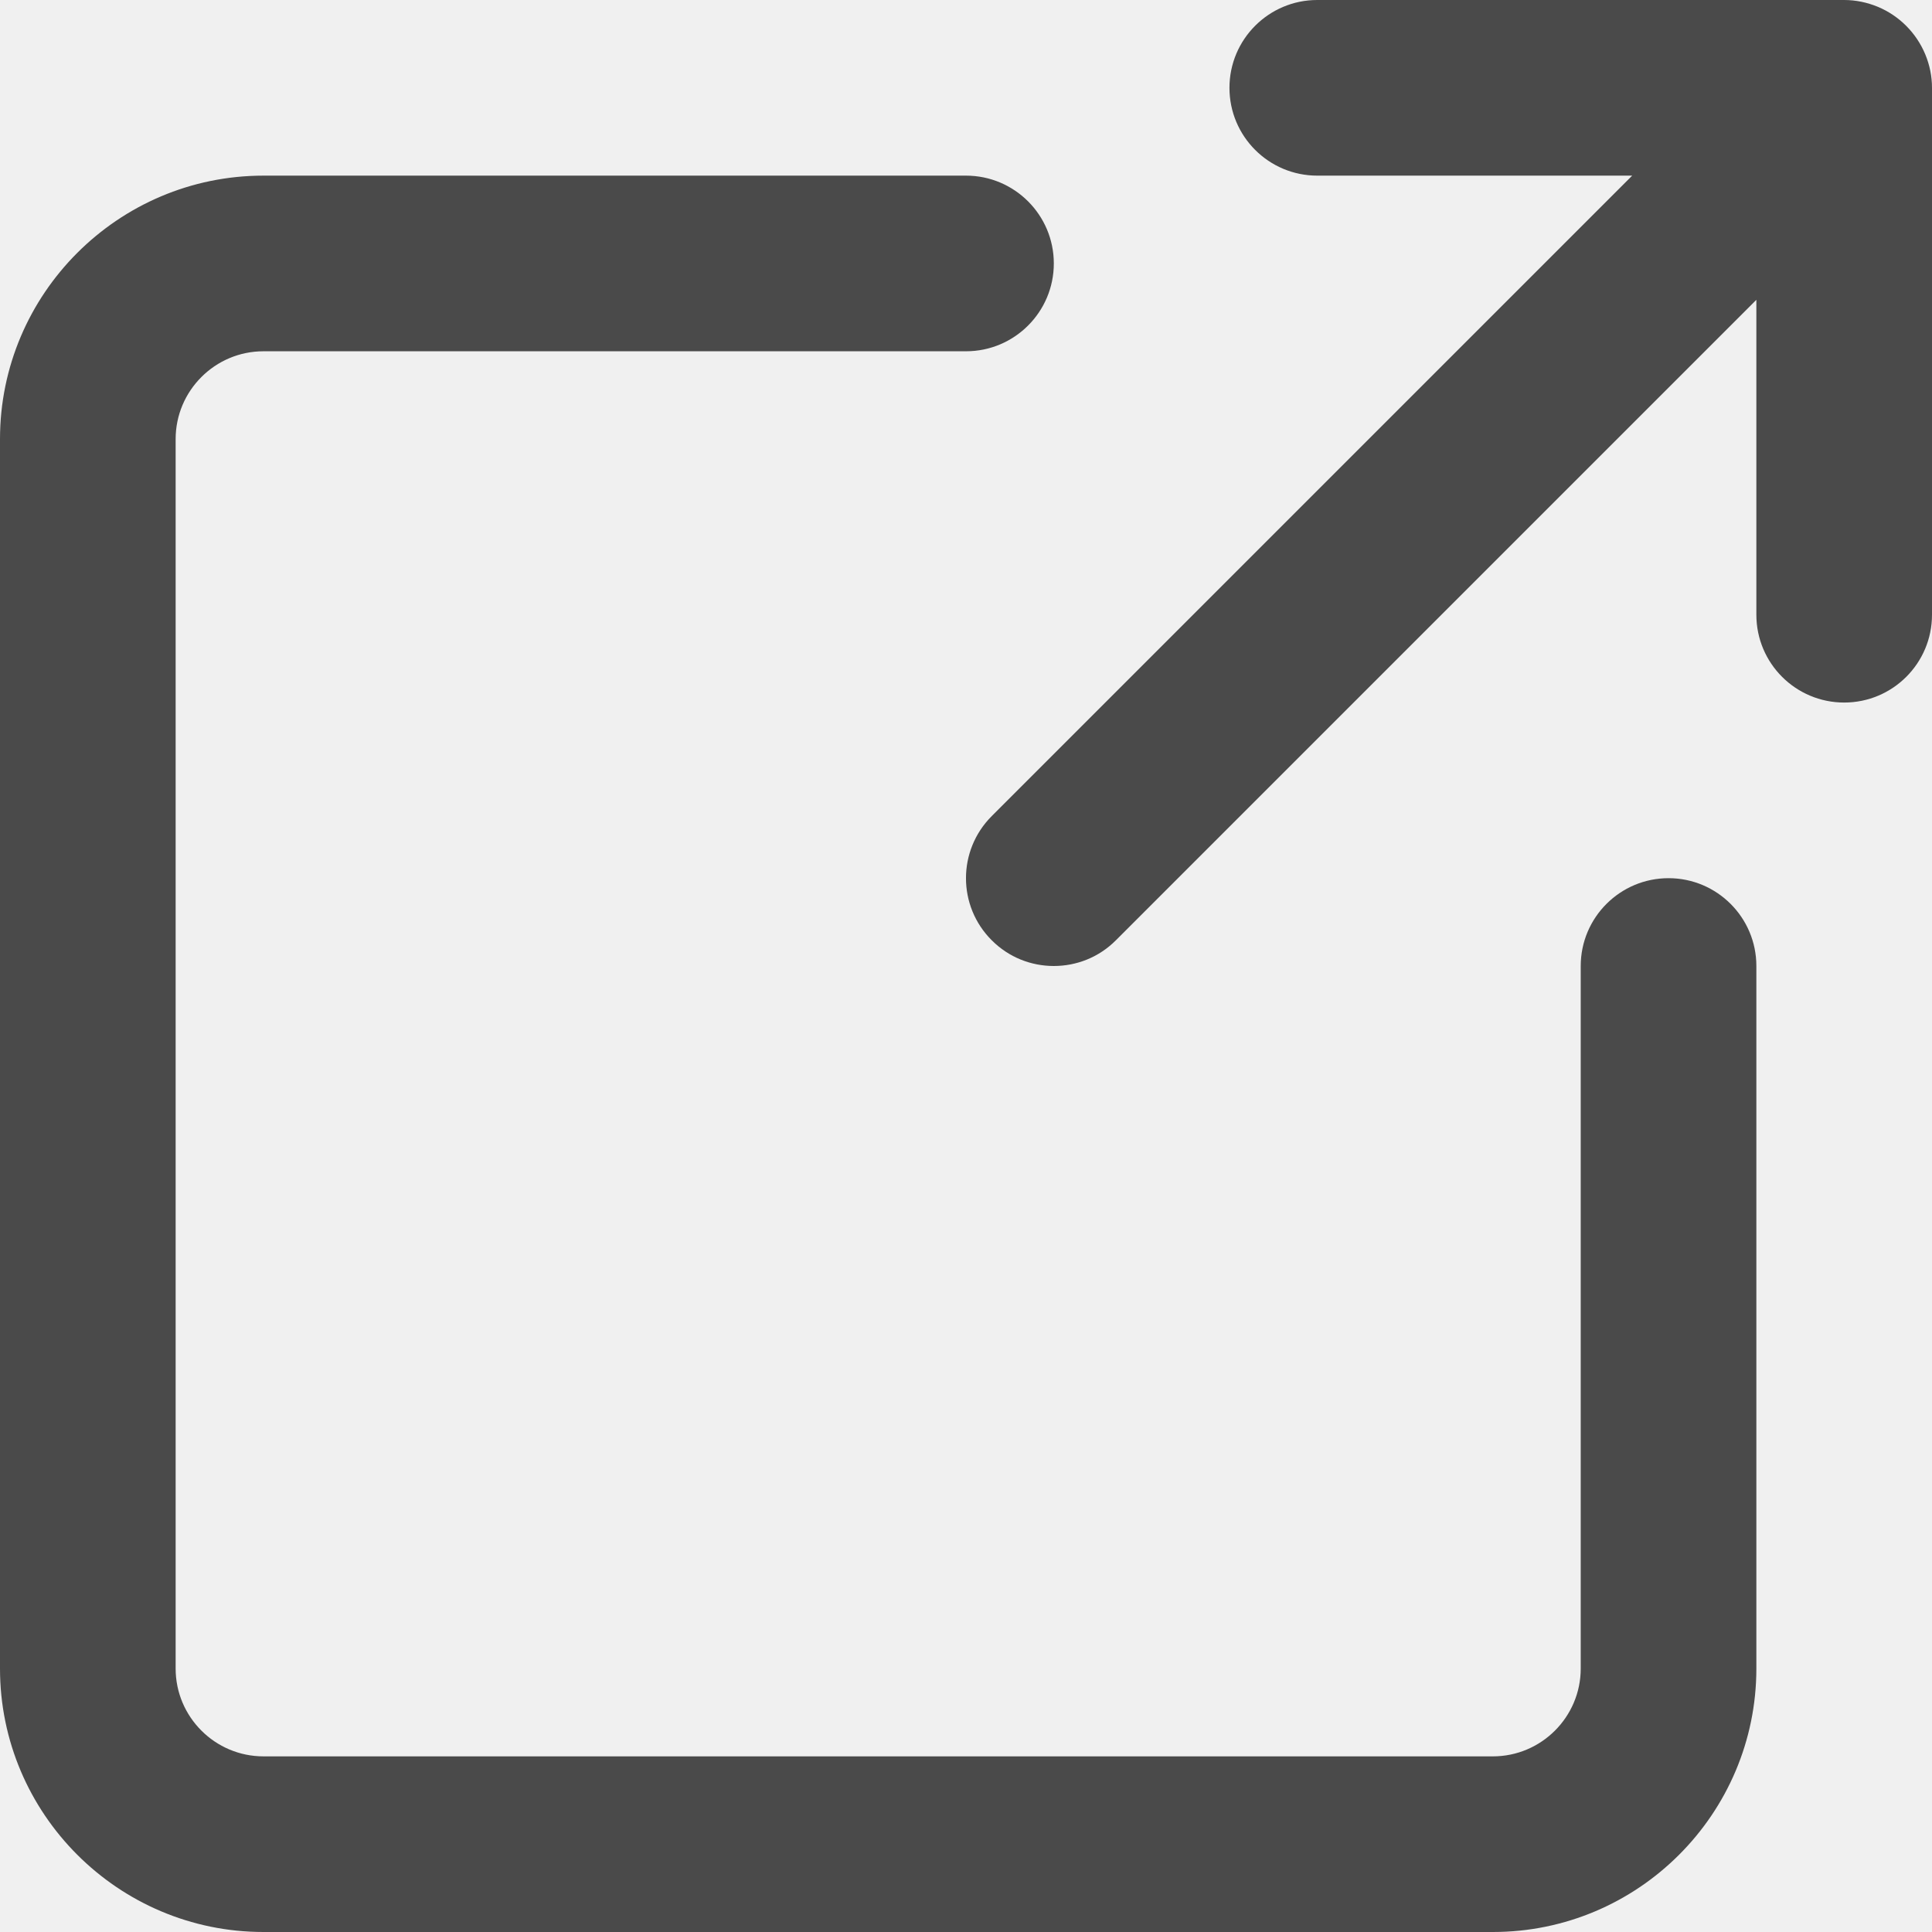
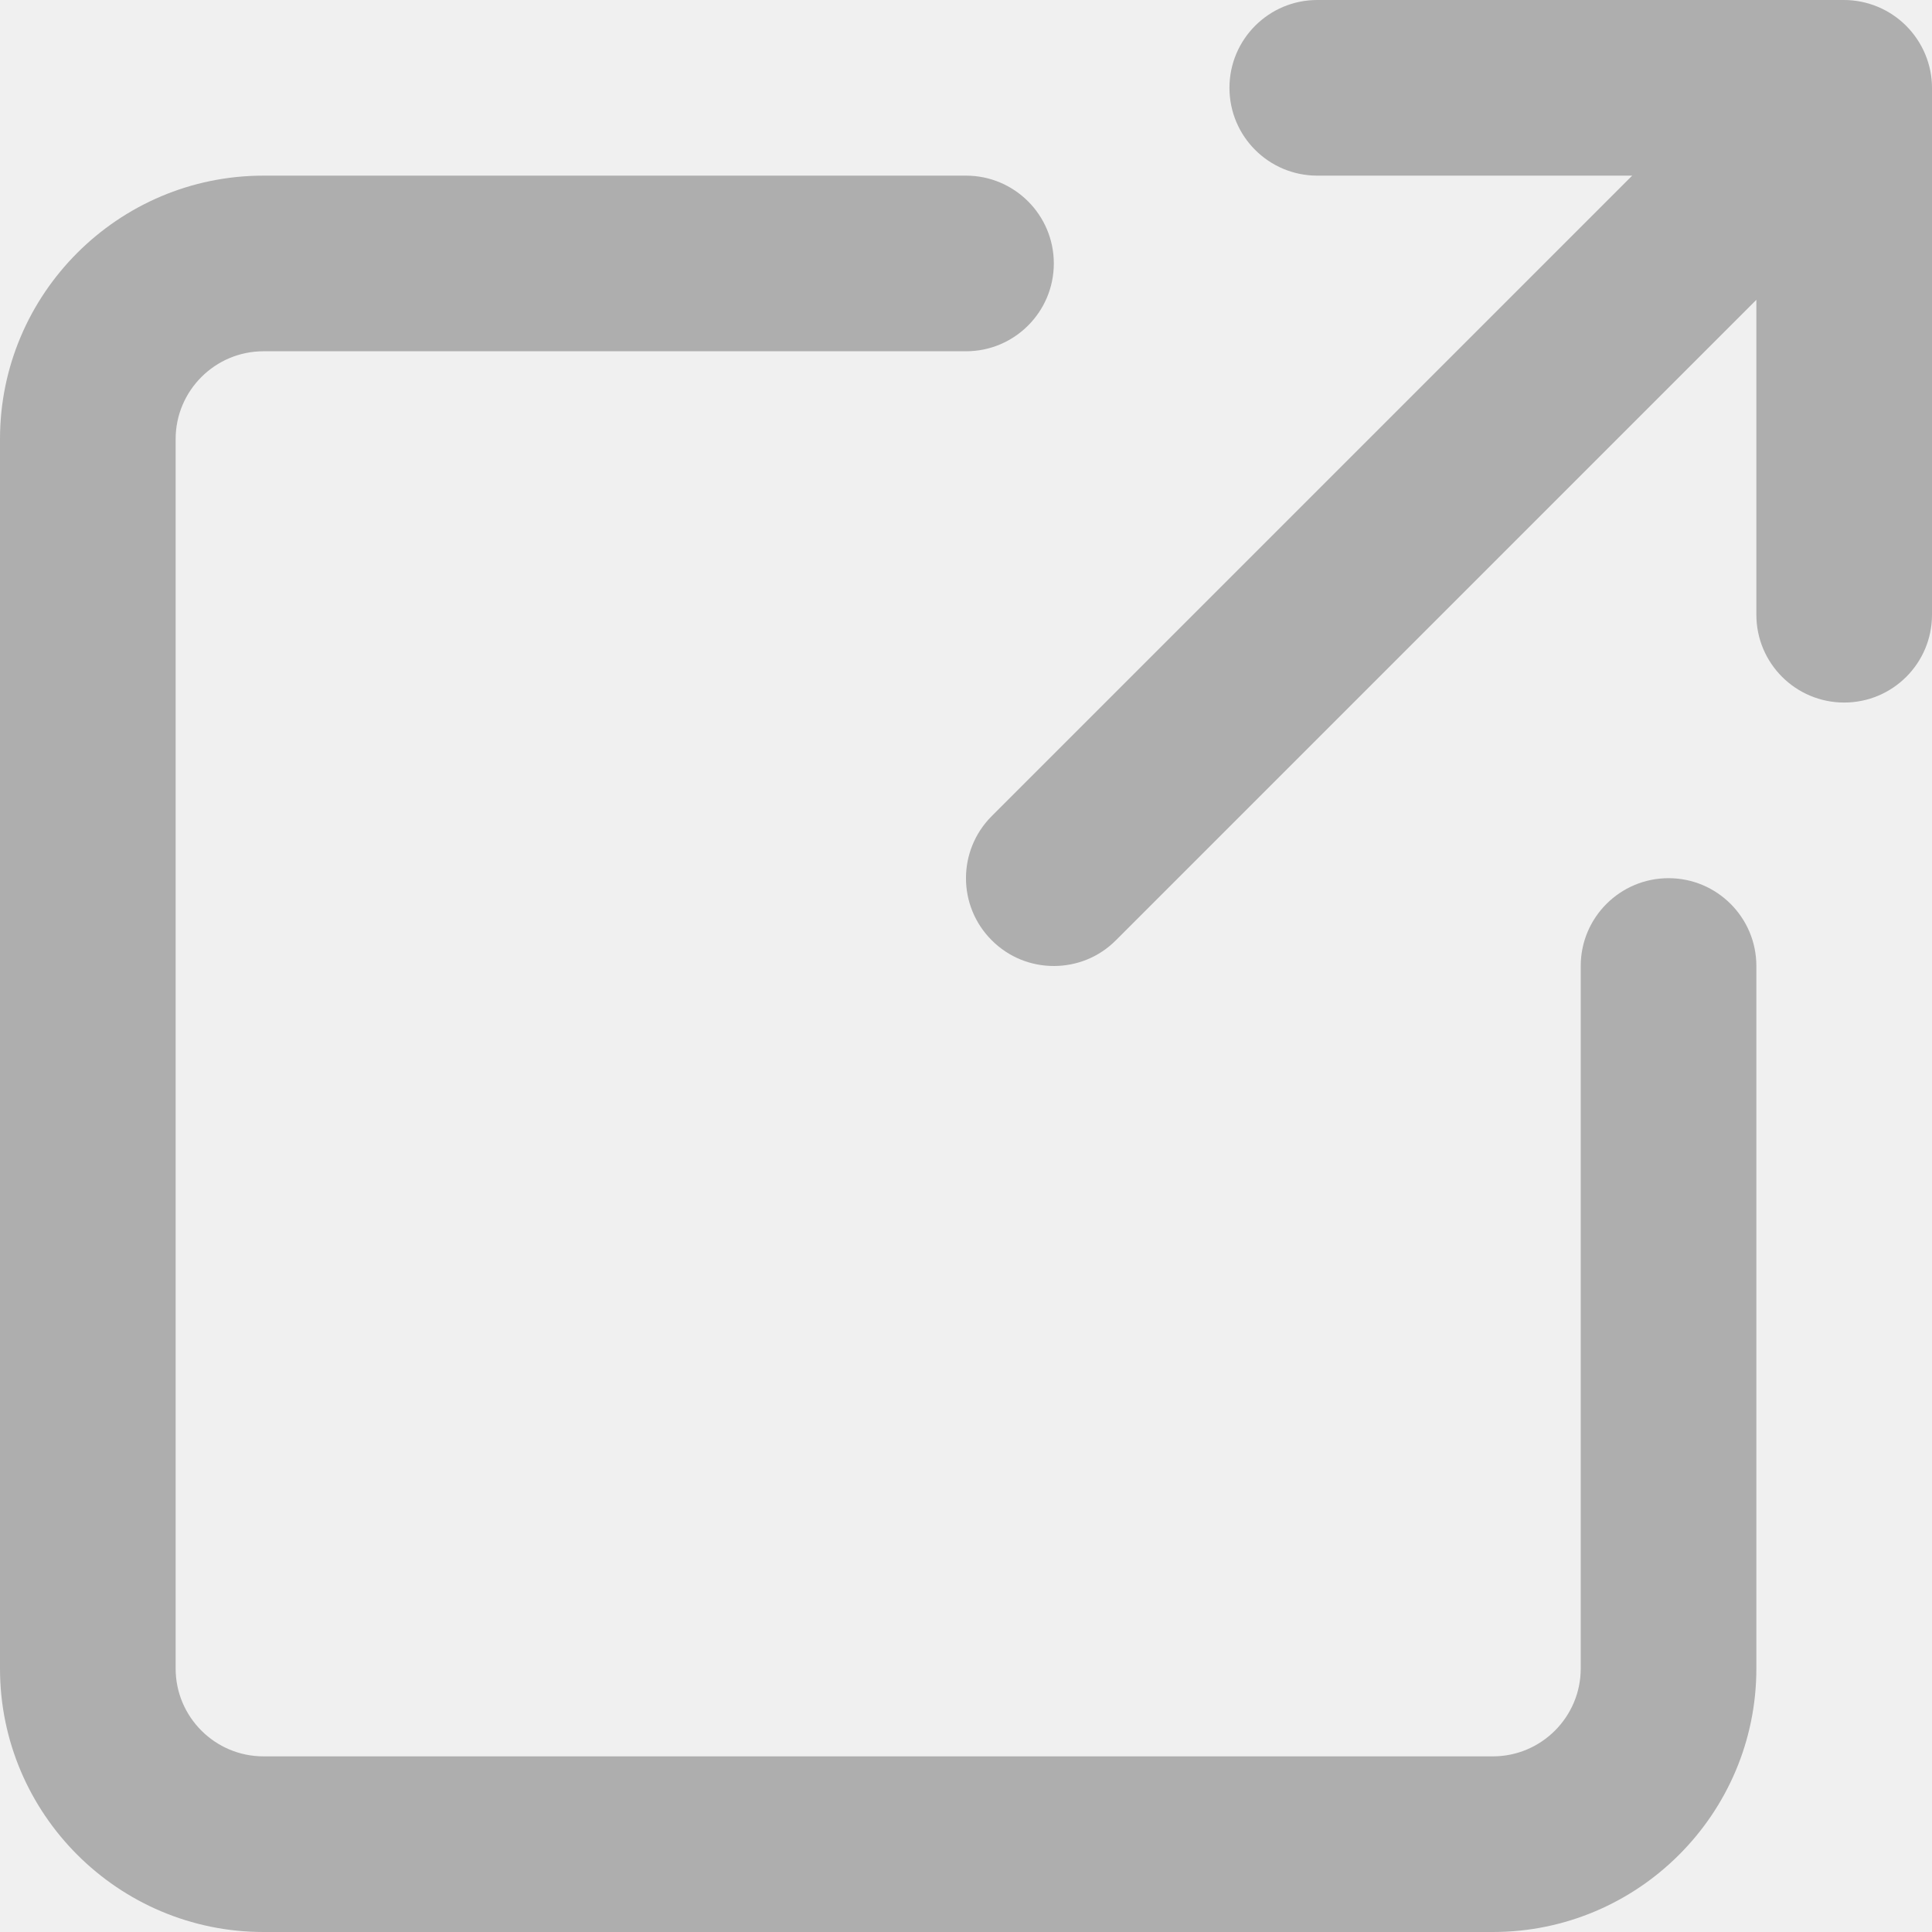
<svg xmlns="http://www.w3.org/2000/svg" xmlns:xlink="http://www.w3.org/1999/xlink" width="22px" height="22px" viewBox="0 0 22 22" version="1.1">
  <defs>
    <polygon id="path-1" points="-0 0 11 0 11 11 -0 11" />
  </defs>
  <g id="MetaMascara-Mobile---structured-TOKEN" stroke="none" stroke-width="1" fill="none" fill-rule="evenodd" transform="translate(-327, -96)">
    <g id="popout" transform="translate(327, 96)">
      <g id="Group-3" transform="translate(11, 0)">
        <mask id="mask-2" fill="white">
          <use xlink:href="#path-1" />
        </mask>
        <g id="Clip-2" />
-         <path d="M10.923,0.618 C10.821,0.374 10.627,0.179 10.382,0.077 C10.26,0.027 10.131,-0 10,-0 L4,-0 C3.448,-0 3,0.448 3,1 C3,1.553 3.448,2 4,2 L7.586,2 L0.293,9.293 C-0.098,9.684 -0.098,10.317 0.293,10.707 C0.488,10.903 0.744,11 1,11 C1.256,11 1.512,10.903 1.707,10.707 L9,3.414 L9,7 C9,7.553 9.448,8 10,8 C10.552,8 11,7.553 11,7 L11,1 C11,0.87 10.974,0.741 10.923,0.618" id="Fill-1" fill="#4A4A4A" mask="url(#mask-2)" />
+         <path d="M10.923,0.618 C10.821,0.374 10.627,0.179 10.382,0.077 C10.26,0.027 10.131,-0 10,-0 L4,-0 C3.448,-0 3,0.448 3,1 C3,1.553 3.448,2 4,2 L7.586,2 L0.293,9.293 C-0.098,9.684 -0.098,10.317 0.293,10.707 C0.488,10.903 0.744,11 1,11 C1.256,11 1.512,10.903 1.707,10.707 L9,3.414 L9,7 C9,7.553 9.448,8 10,8 C10.552,8 11,7.553 11,7 L11,1 C11,0.87 10.974,0.741 10.923,0.618" id="Fill-1" fill="#aeaeae" mask="url(#mask-2)" />
      </g>
-       <path d="M19,10 C18.448,10 18,10.448 18,11 L18,19 C18,19.551 17.551,20 17,20 L3,20 C2.449,20 2,19.551 2,19 L2,5 C2,4.449 2.449,4 3,4 L11,4 C11.552,4 12,3.552 12,3 C12,2.448 11.552,2 11,2 L3,2 C1.346,2 0,3.346 0,5 L0,19 C0,20.654 1.346,22 3,22 L17,22 C18.654,22 20,20.654 20,19 L20,11 C20,10.448 19.552,10 19,10" id="Fill-4" fill="#4A4A4A" />
+       <path d="M19,10 C18.448,10 18,10.448 18,11 L18,19 C18,19.551 17.551,20 17,20 L3,20 C2.449,20 2,19.551 2,19 L2,5 C2,4.449 2.449,4 3,4 L11,4 C11.552,4 12,3.552 12,3 C12,2.448 11.552,2 11,2 L3,2 C1.346,2 0,3.346 0,5 L0,19 C0,20.654 1.346,22 3,22 L17,22 C18.654,22 20,20.654 20,19 L20,11 C20,10.448 19.552,10 19,10" id="Fill-4" fill="#aeaeae" />
    </g>
  </g>
</svg>
